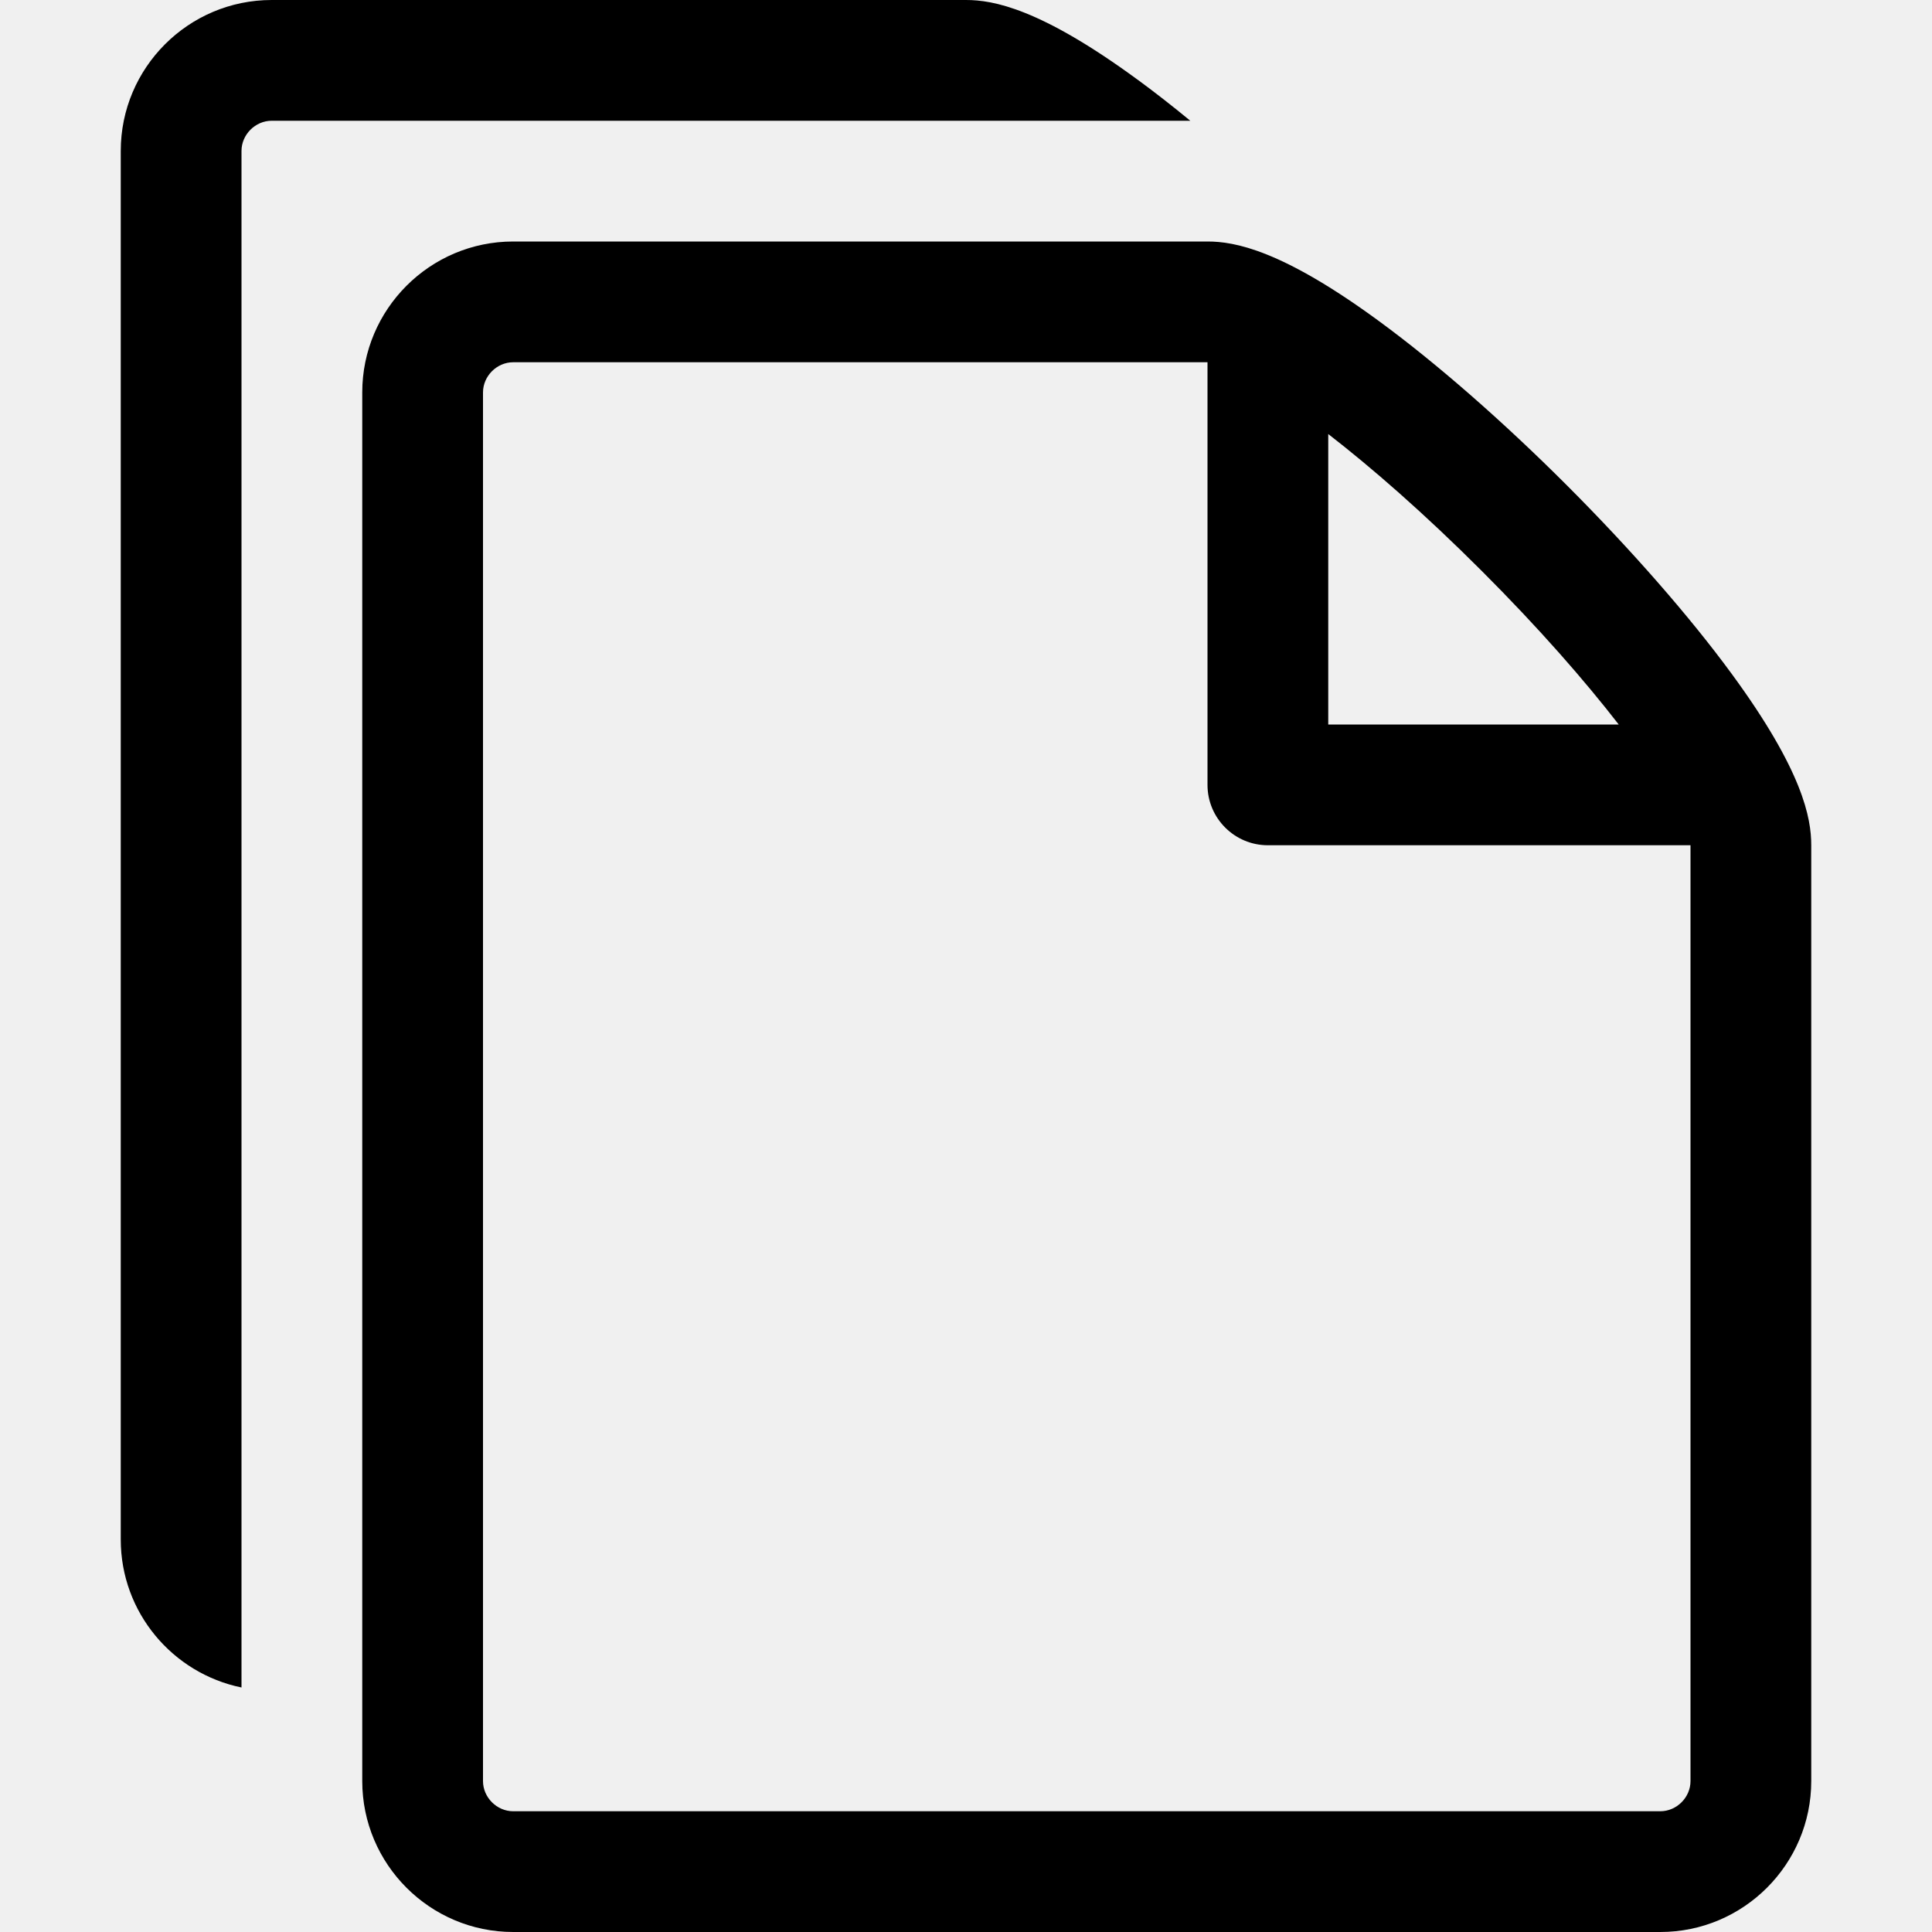
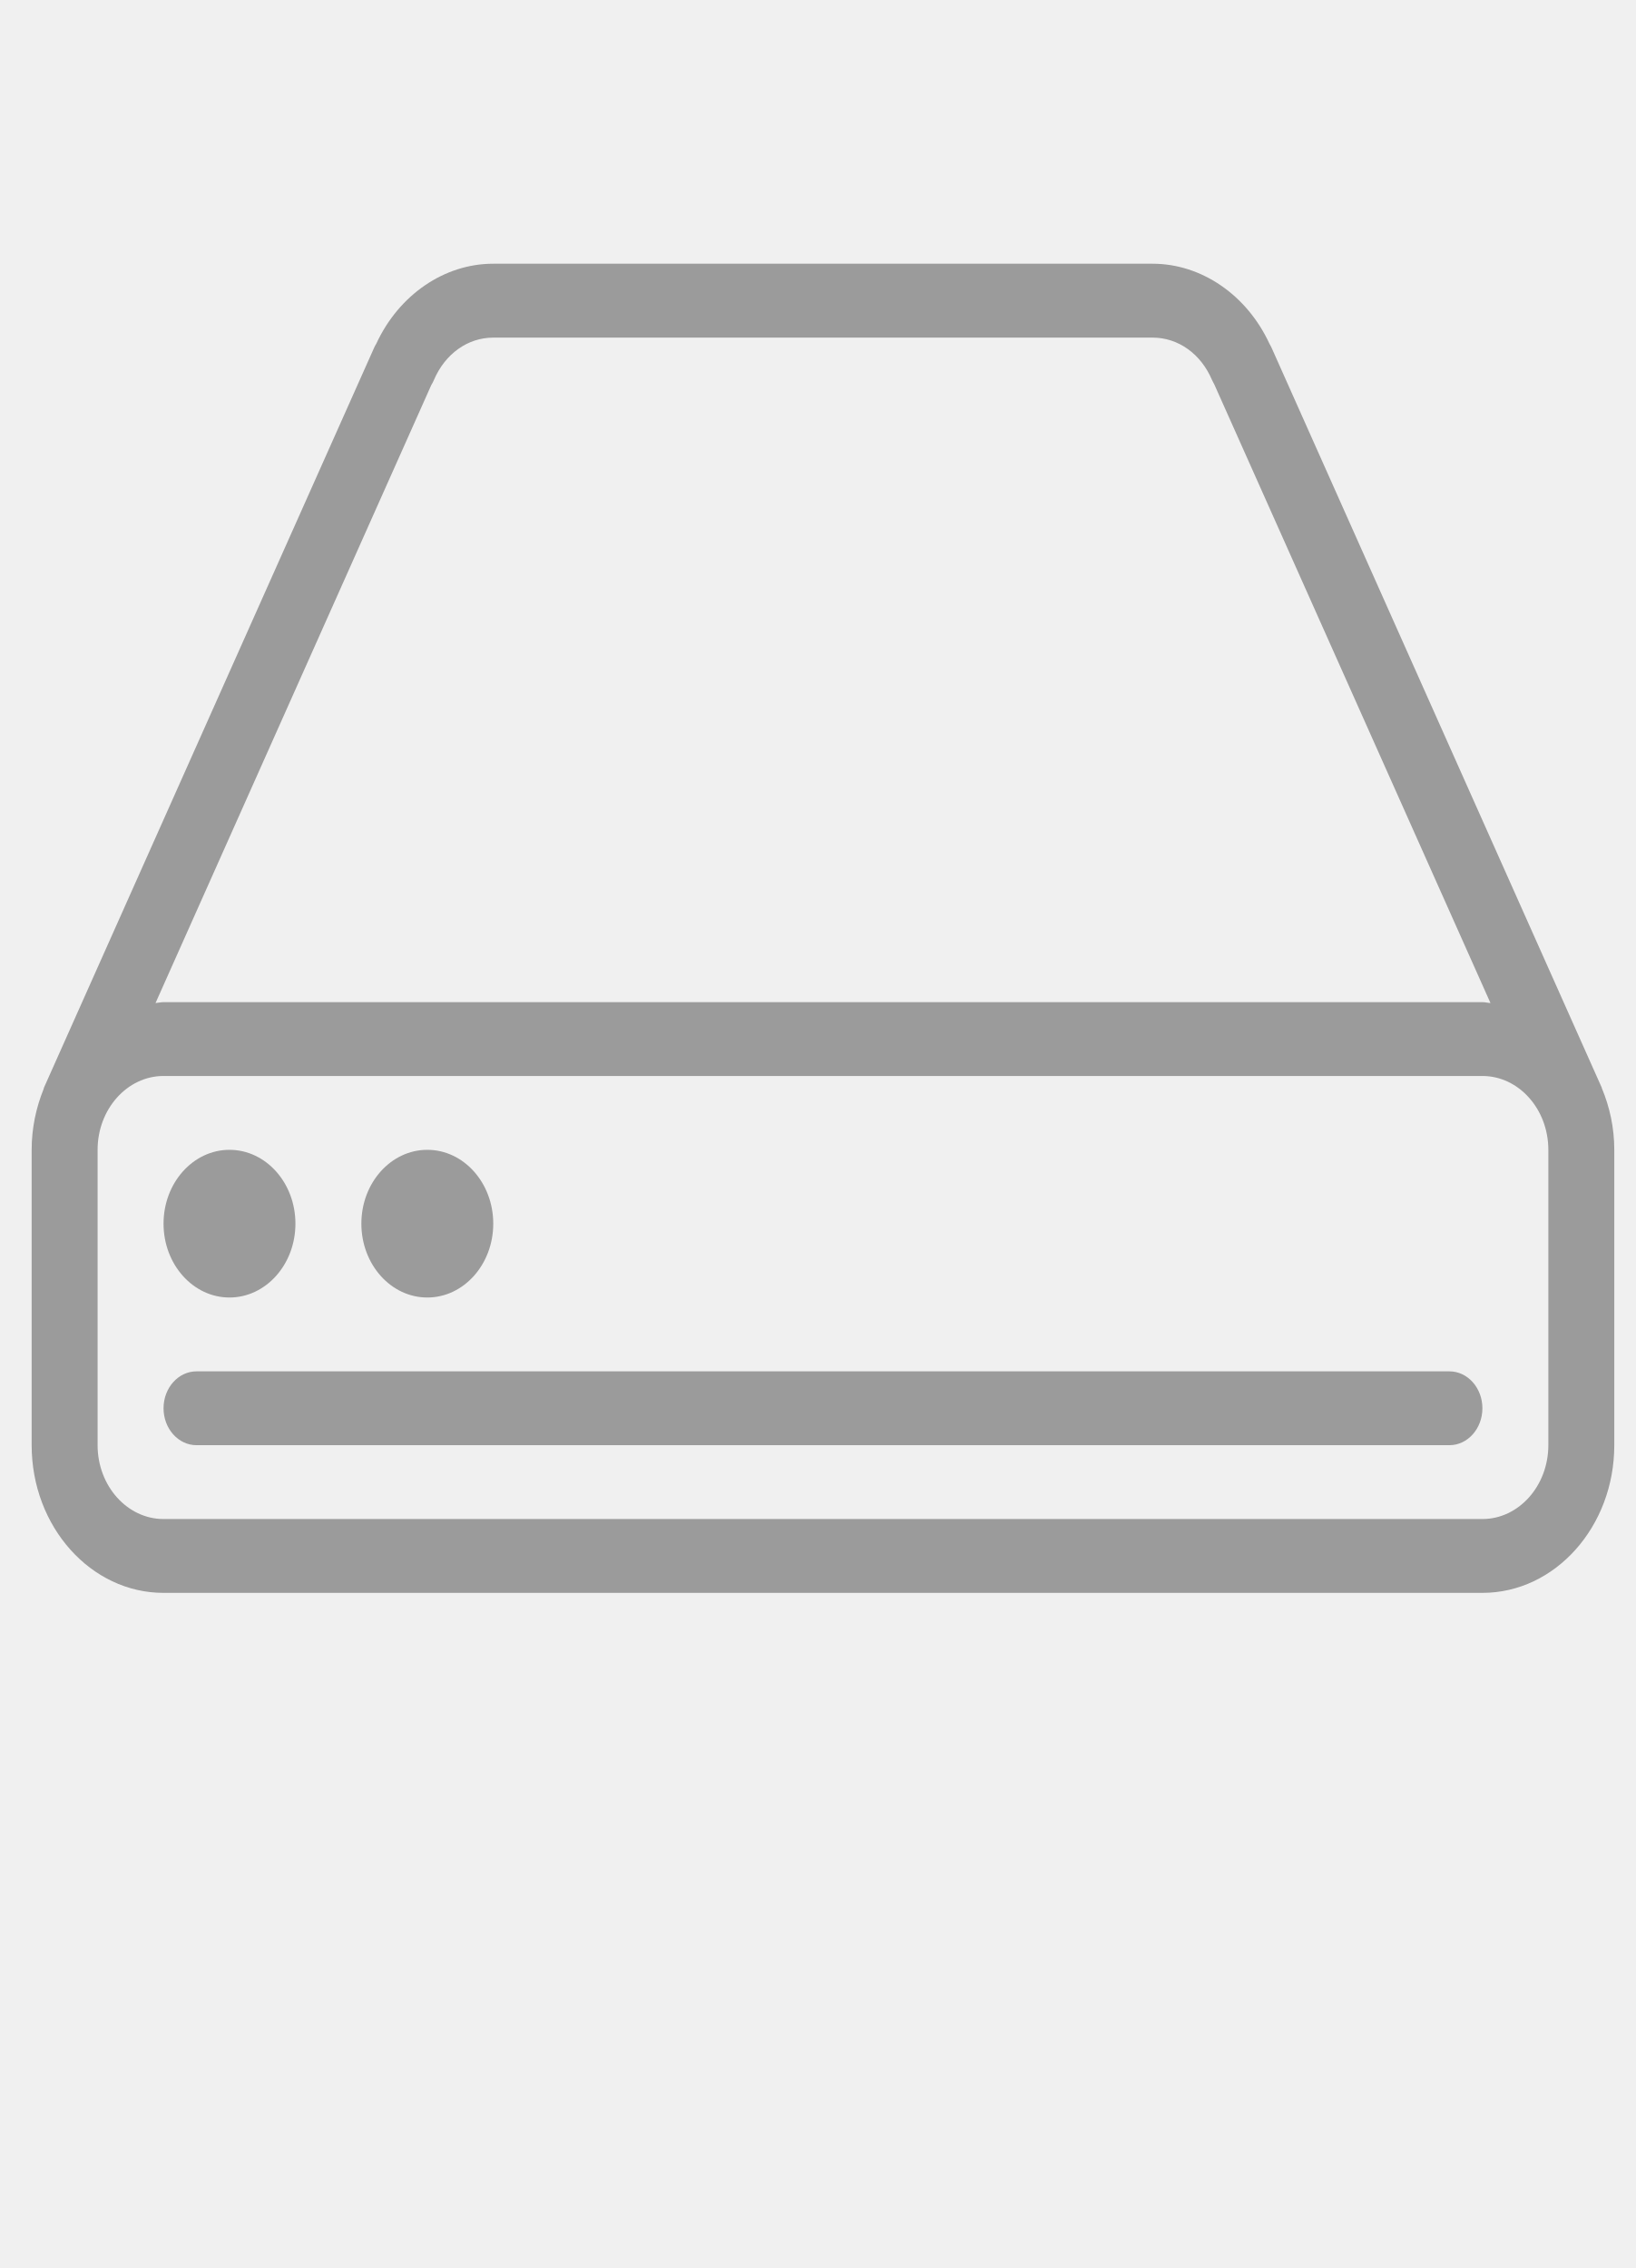
- <svg xmlns="http://www.w3.org/2000/svg" version="1.1" width="32" height="32" viewBox="0 0 32 32">
-   <path d="M28.681 11.159c-0.694-0.947-1.662-2.053-2.724-3.116s-2.169-2.030-3.116-2.724c-1.612-1.182-2.393-1.319-2.841-1.319h-11.5c-1.379 0-2.5 1.122-2.5 2.5v23c0 1.378 1.121 2.5 2.5 2.5h19c1.378 0 2.5-1.122 2.5-2.5v-15.5c0-0.448-0.137-1.23-1.319-2.841zM24.543 9.457c0.959 0.959 1.712 1.825 2.268 2.543h-4.811v-4.811c0.718 0.556 1.584 1.309 2.543 2.268v0zM28 29.5c0 0.271-0.229 0.5-0.5 0.5h-19c-0.271 0-0.5-0.229-0.5-0.5v-23c0-0.271 0.229-0.5 0.5-0.5 0 0 11.499-0 11.5 0v7c0 0.552 0.448 1 1 1h7v15.5z" />
-   <path d="M18.841 1.319c-1.612-1.182-2.393-1.319-2.841-1.319h-11.5c-1.378 0-2.5 1.121-2.5 2.5v23c0 1.207 0.86 2.217 2 2.45v-25.45c0-0.271 0.229-0.5 0.5-0.5h15.215c-0.301-0.248-0.595-0.477-0.873-0.681z" />
+ <svg xmlns="http://www.w3.org/2000/svg" width="31" height="43" viewBox="0 0 31 43" fill="none">
+   <g clip-path="url(#clip0)">
+     <path d="M30.364 20.631C30.363 20.627 30.363 20.623 30.361 20.618L24.105 6.596C24.094 6.571 24.08 6.546 24.065 6.52C23.638 5.594 22.776 5 21.848 5H9.348C8.42 5 7.56 5.592 7.133 6.516C7.116 6.541 7.103 6.569 7.09 6.597L0.834 20.62C0.83 20.63 0.83 20.639 0.826 20.649C0.684 21.002 0.6 21.388 0.6 21.8V27.4C0.6 28.944 1.721 30.2 3.1 30.2H28.1C29.479 30.2 30.6 28.944 30.6 27.4V21.8C30.6 21.381 30.513 20.988 30.364 20.631ZM8.176 7.299C8.195 7.269 8.211 7.239 8.225 7.205C8.436 6.709 8.866 6.401 9.35 6.401H21.85C22.334 6.401 22.765 6.709 22.975 7.205C22.989 7.236 23.004 7.265 23.021 7.295L28.253 19.017C28.201 19.014 28.153 19 28.1 19H3.1C3.048 19 2.999 19.014 2.948 19.017L8.176 7.299ZM29.35 27.4C29.35 28.171 28.789 28.8 28.1 28.8H3.1C2.411 28.8 1.85 28.171 1.85 27.4V21.8C1.85 21.029 2.411 20.4 3.1 20.4H28.1C28.789 20.4 29.35 21.029 29.35 21.8V27.4ZM8.1 24.6C8.79 24.6 9.35 23.973 9.35 23.2C9.35 22.427 8.79 21.8 8.1 21.8C7.41 21.8 6.85 22.427 6.85 23.2C6.85 23.973 7.41 24.6 8.1 24.6ZM4.35 24.6C5.04 24.6 5.6 23.973 5.6 23.2C5.6 22.427 5.04 21.8 4.35 21.8C3.66 21.8 3.1 22.427 3.1 23.2C3.1 23.973 3.66 24.6 4.35 24.6ZM27.475 26H3.725C3.38 26 3.1 26.314 3.1 26.7C3.1 27.086 3.38 27.4 3.725 27.4H27.475C27.82 27.4 28.1 27.086 28.1 26.7C28.1 26.314 27.82 26 27.475 26Z" fill="#9B9B9B" />
+   </g>
+   <defs>
+     <clipPath id="clip0">
+       <rect width="30" height="42" fill="white" transform="translate(0.600098 0.800049)" />
+     </clipPath>
+   </defs>
</svg>
